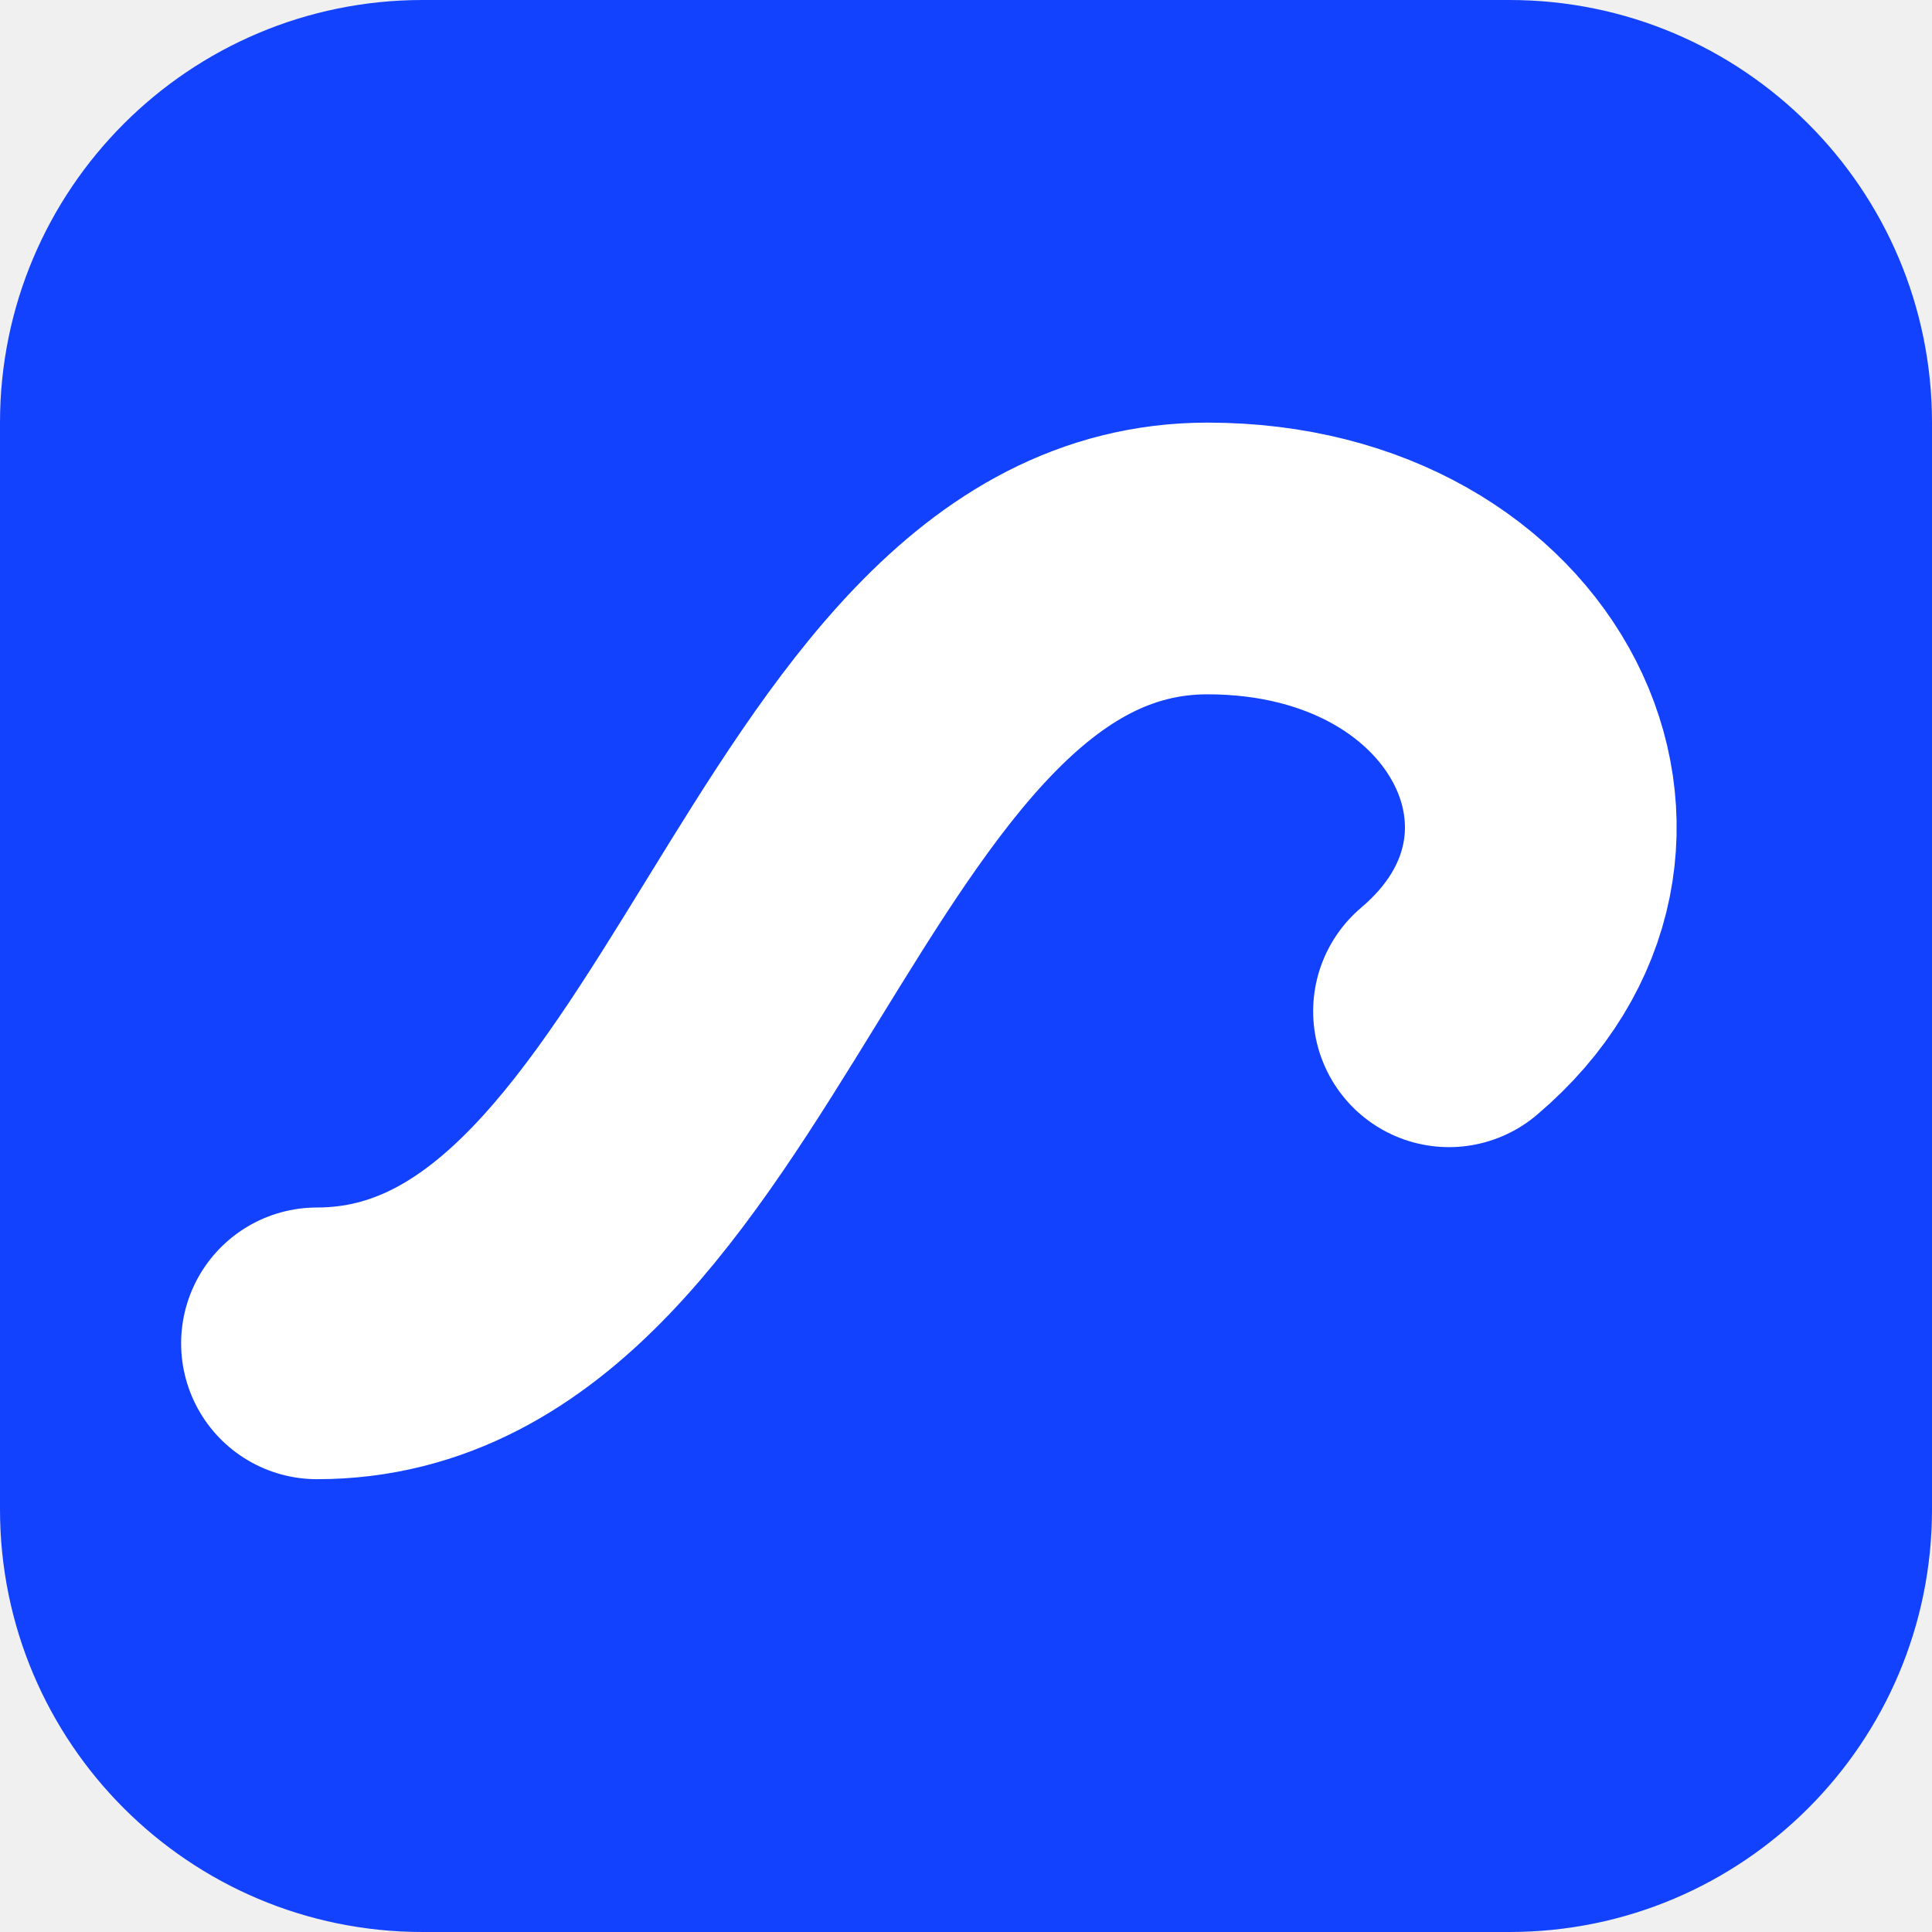
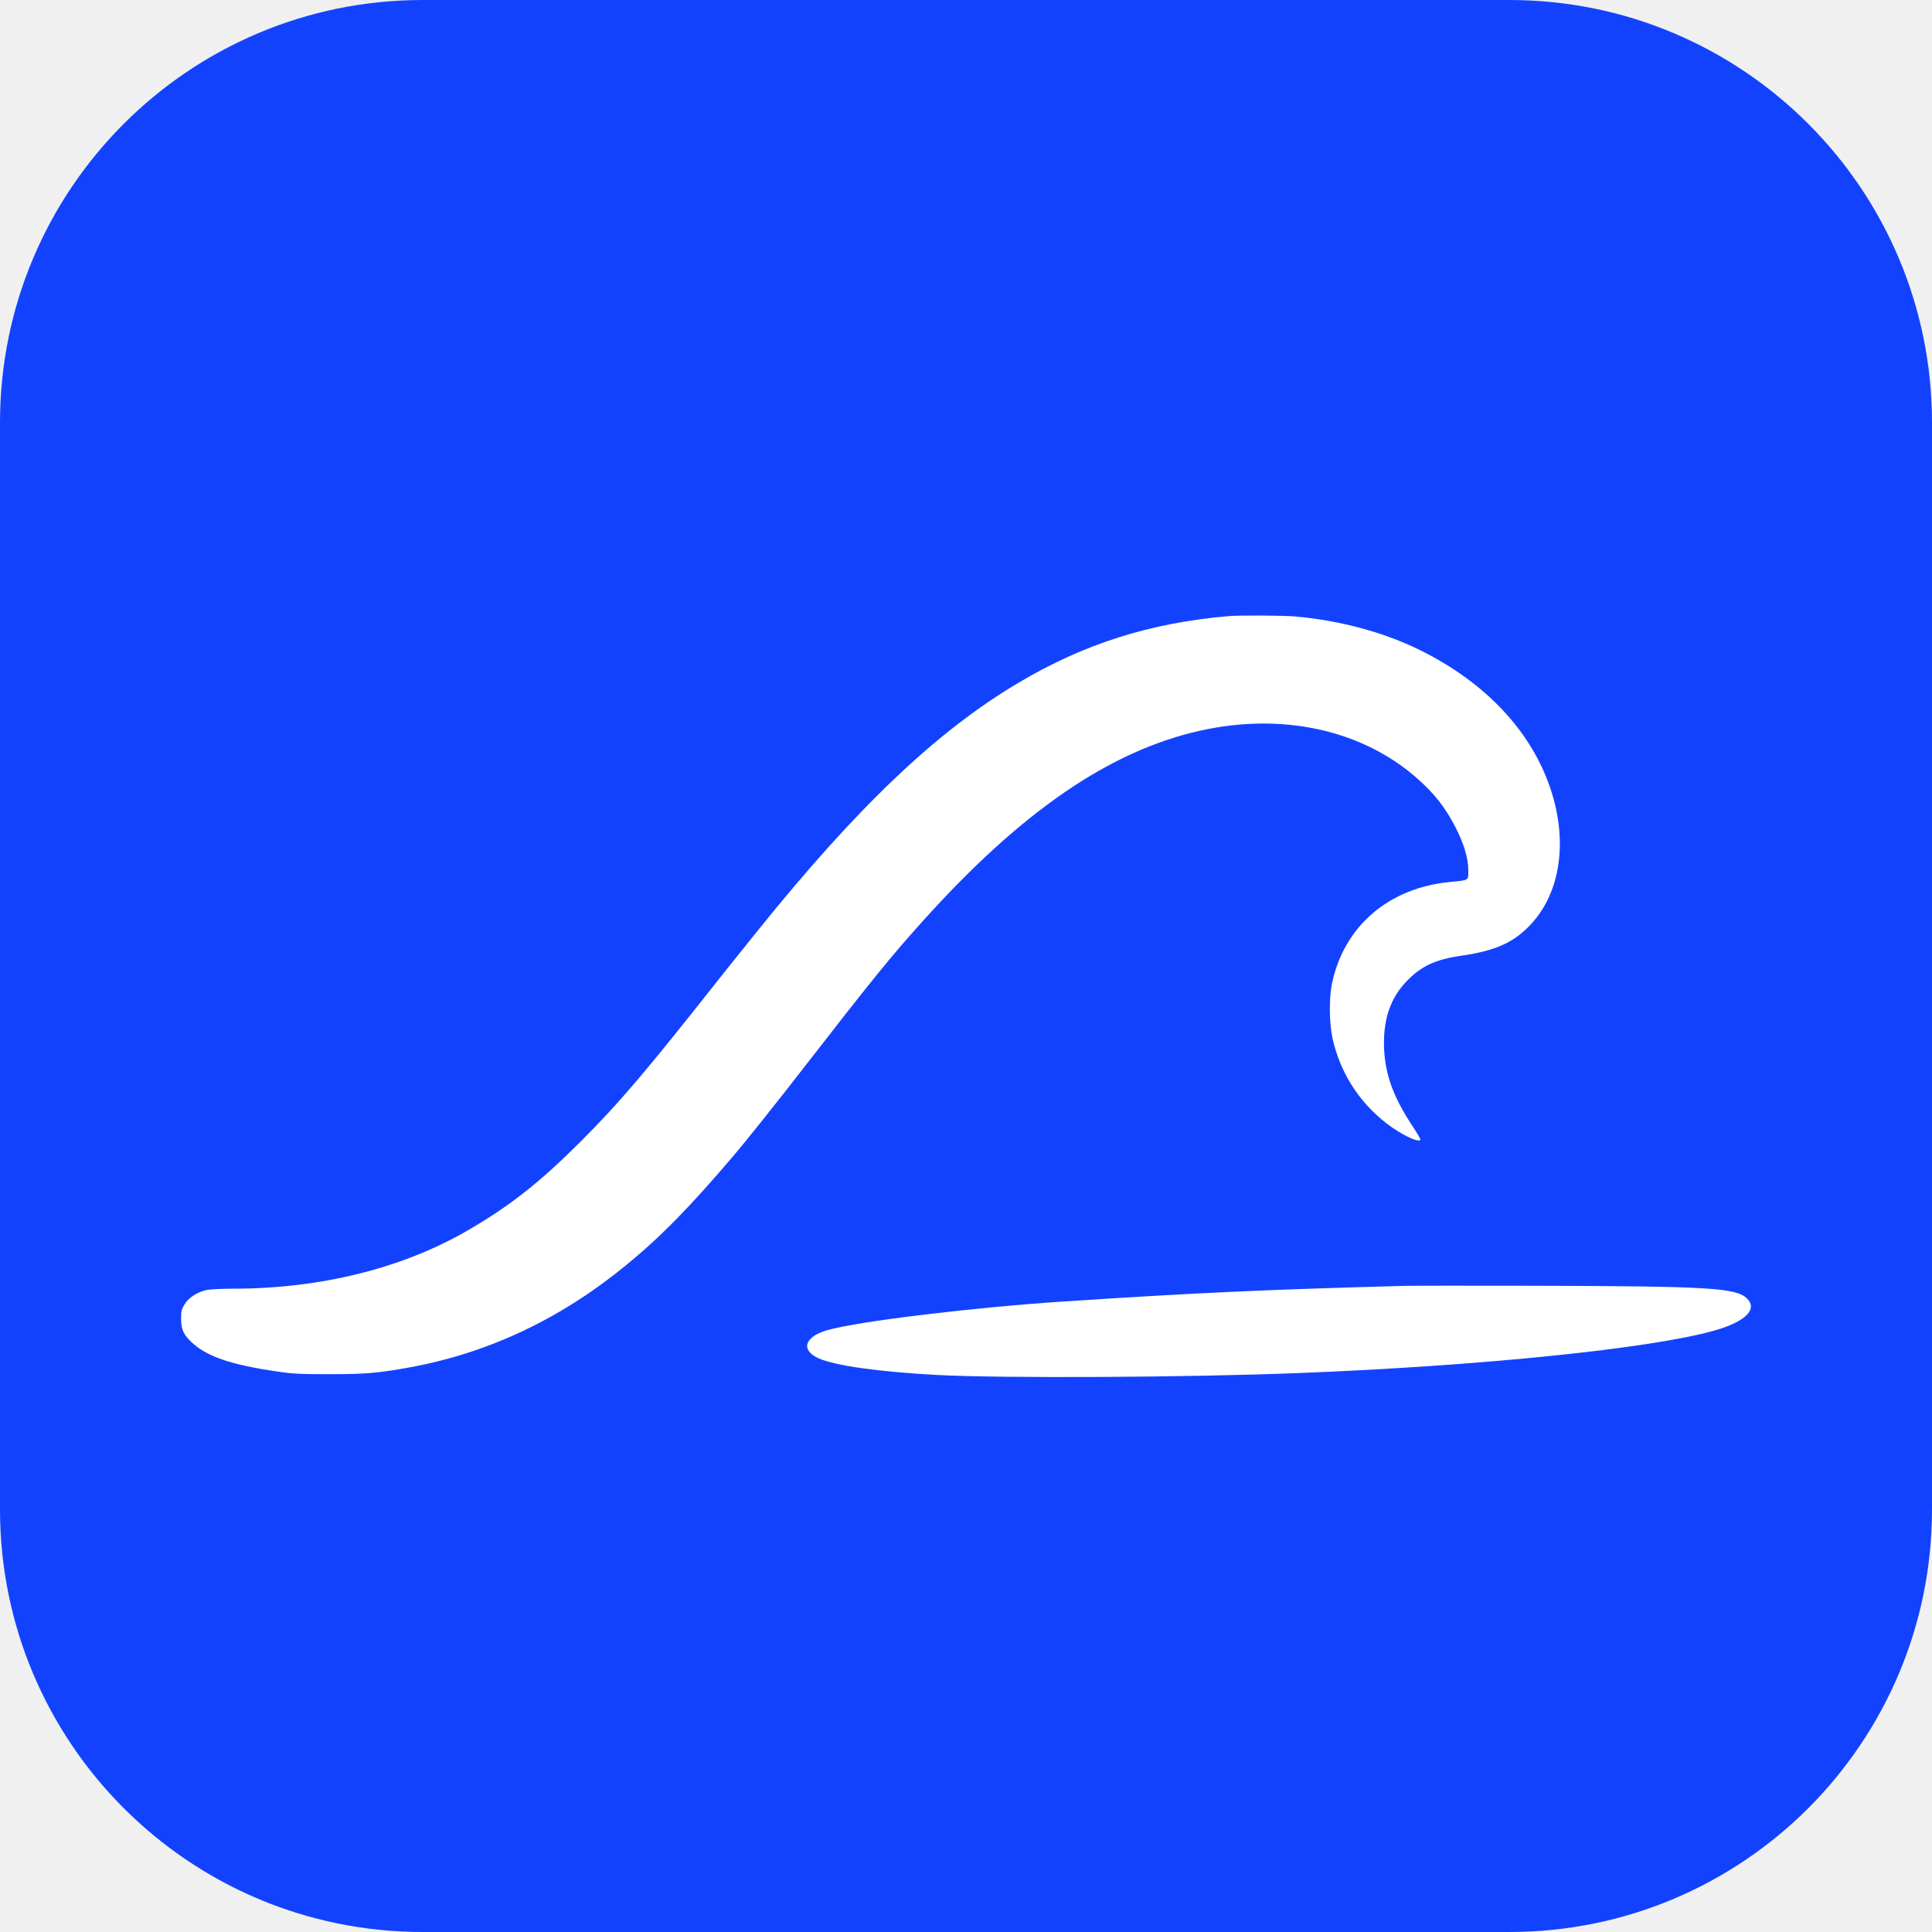
<svg xmlns="http://www.w3.org/2000/svg" viewBox="0 0 64 64">
  <rect width="64" height="64" rx="14" fill="#1342ff" />
-   <path d="M10.5 44.5C24 44.5 26.5 18.5 40 18.5c10 0 14.5 9.5 8 15" fill="none" stroke="#fff" stroke-width="9" stroke-linecap="round" />
+   <g transform="translate(6.00 20.39) scale(0.038592)">
+     <g transform="translate(-94.53122,828.8201) scale(0.1,-0.1)" fill="#ffffff" stroke="none">
+       <path d="M9935 8283 c-673 -58 -1242 -239 -1802 -572 -703 -417 -1387 -1068 -2249 -2141 -55 -69 -136 -169 -180 -224 -43 -54 -90 -113 -104 -130 -672 -852 -886 -1103 -1229 -1447 -351 -350 -605 -550 -966 -759 -560 -325 -1265 -500 -2011 -500 -94 0 -196 -5 -228 -11 -81 -17 -154 -64 -191 -123 -27 -44 -30 -58 -30 -125 1 -94 21 -137 98 -208 129 -117 338 -188 728 -244 133 -20 195 -23 449 -23 315 0 421 10 695 60 676 125 1293 418 1855 880 293 240 546 499 921 940 90 105 392 483 571 715 614 791 770 984 1059 1305 840 932 1597 1451 2372 1624 700 156 1381 9 1852 -401 154 -133 251 -257 338 -426 73 -143 110 -264 111 -368 1 -94 10 -88 -159 -104 -527 -52 -907 -380 -1011 -871 -26 -125 -24 -344 5 -473 65 -291 224 -541 459 -725 123 -96 279 -172 295 -144 3 4 -28 58 -69 119 -174 263 -243 468 -244 714 0 217 61 386 188 521 128 136 250 194 482 227 294 43 450 115 596 274 270 295 320 776 129 1252 -182 454 -560 837 -1085 1096 -310 153 -683 254 -1070 289 -106 9 -481 11 -575 3z" />
+       <path d="M11440 2534 c-1184 -32 -1797 -60 -2920 -134 -777 -51 -1761 -170 -2028 -246 -197 -56 -232 -173 -72 -243 144 -63 520 -115 1020 -142 565 -29 2144 -21 3105 17 1557 61 3024 211 3563 365 263 75 372 181 279 274 -92 92 -322 106 -1792 110 -577 1 -1097 1 -1155 -1z" />
+     </g>
+   </g>
</svg>
